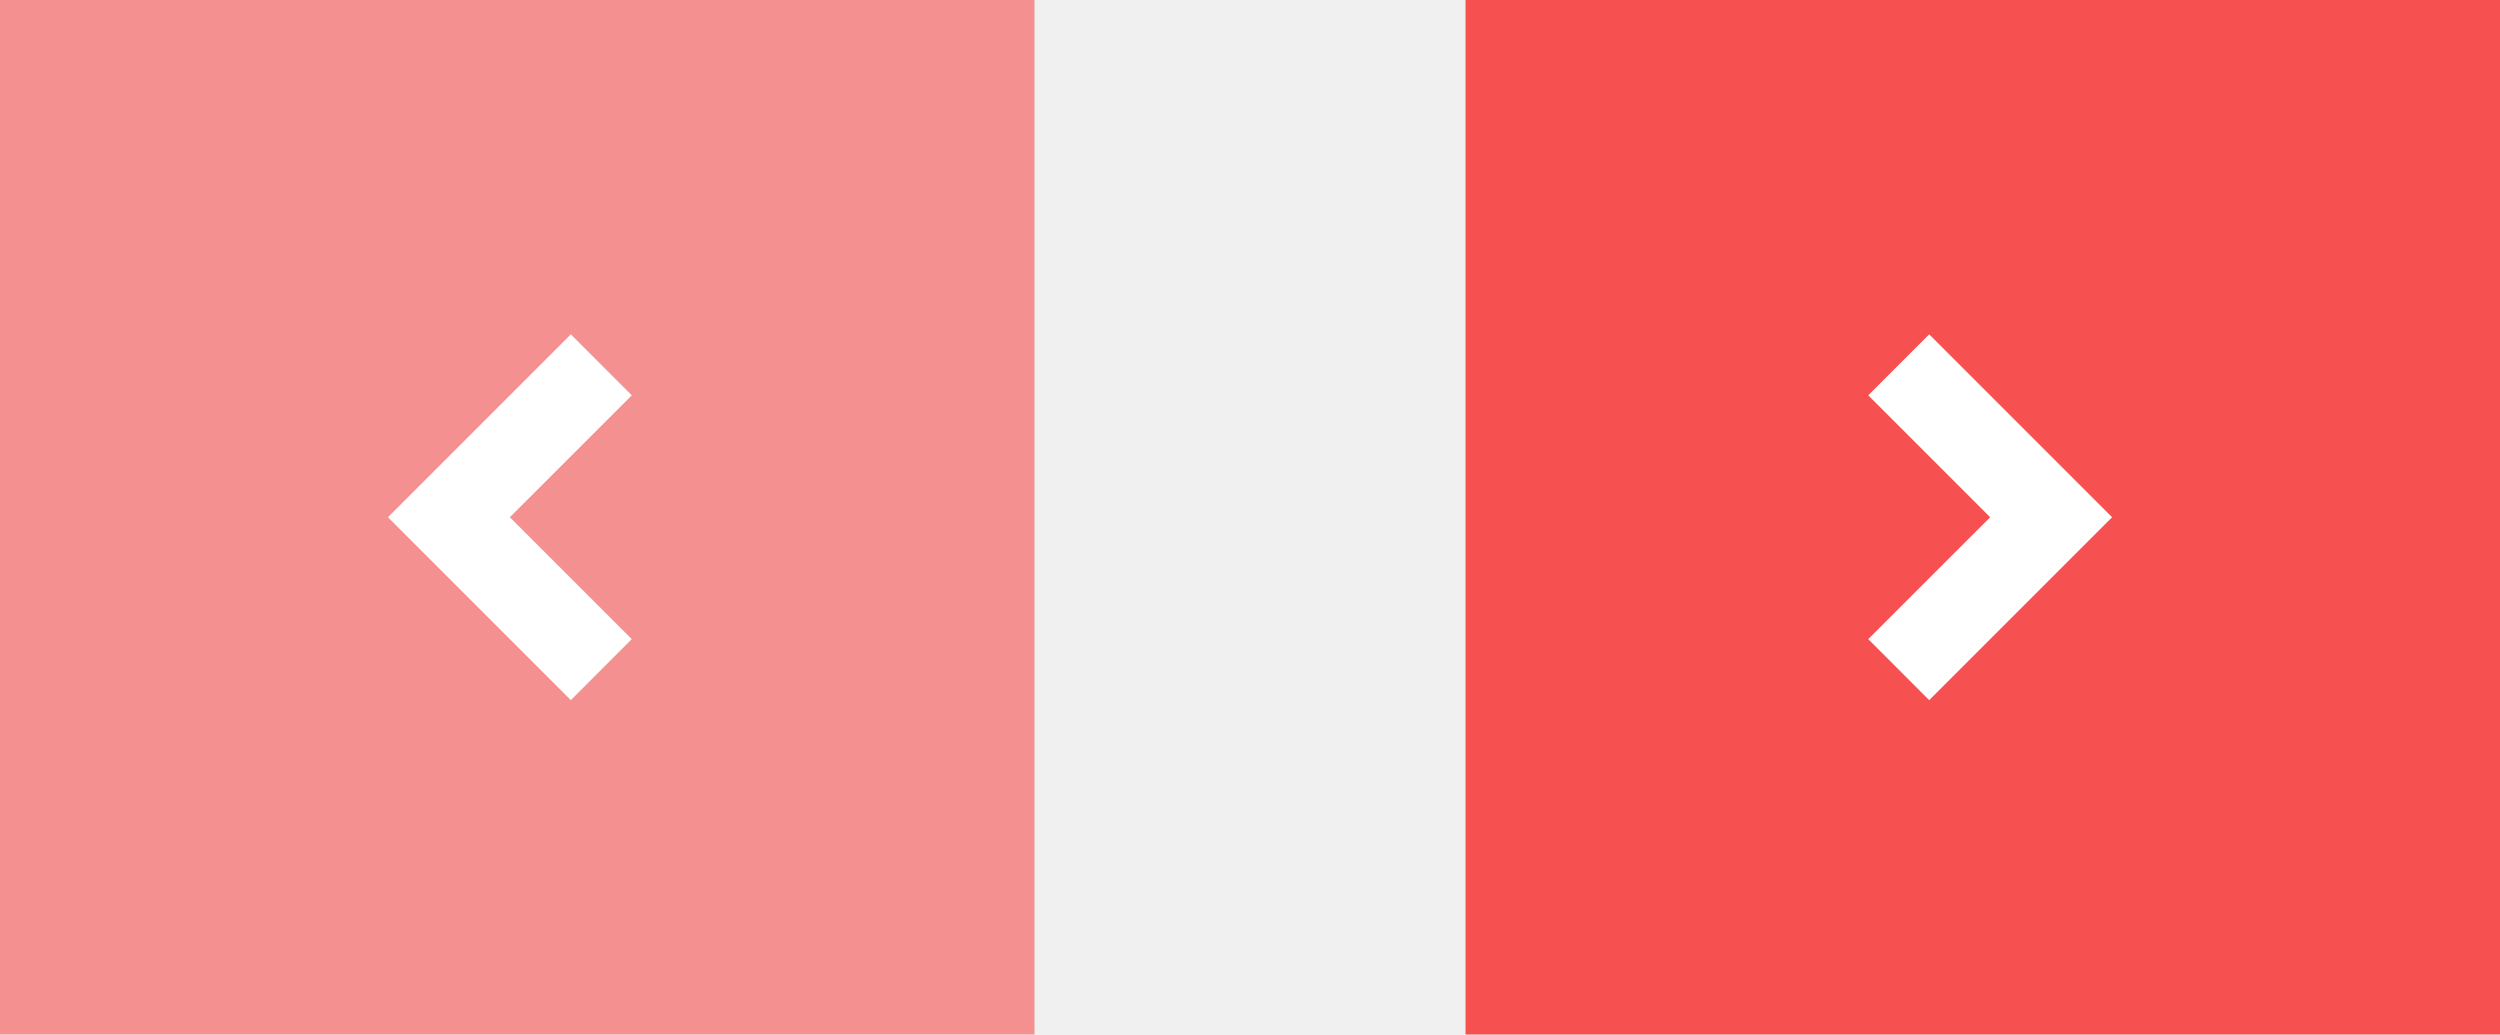
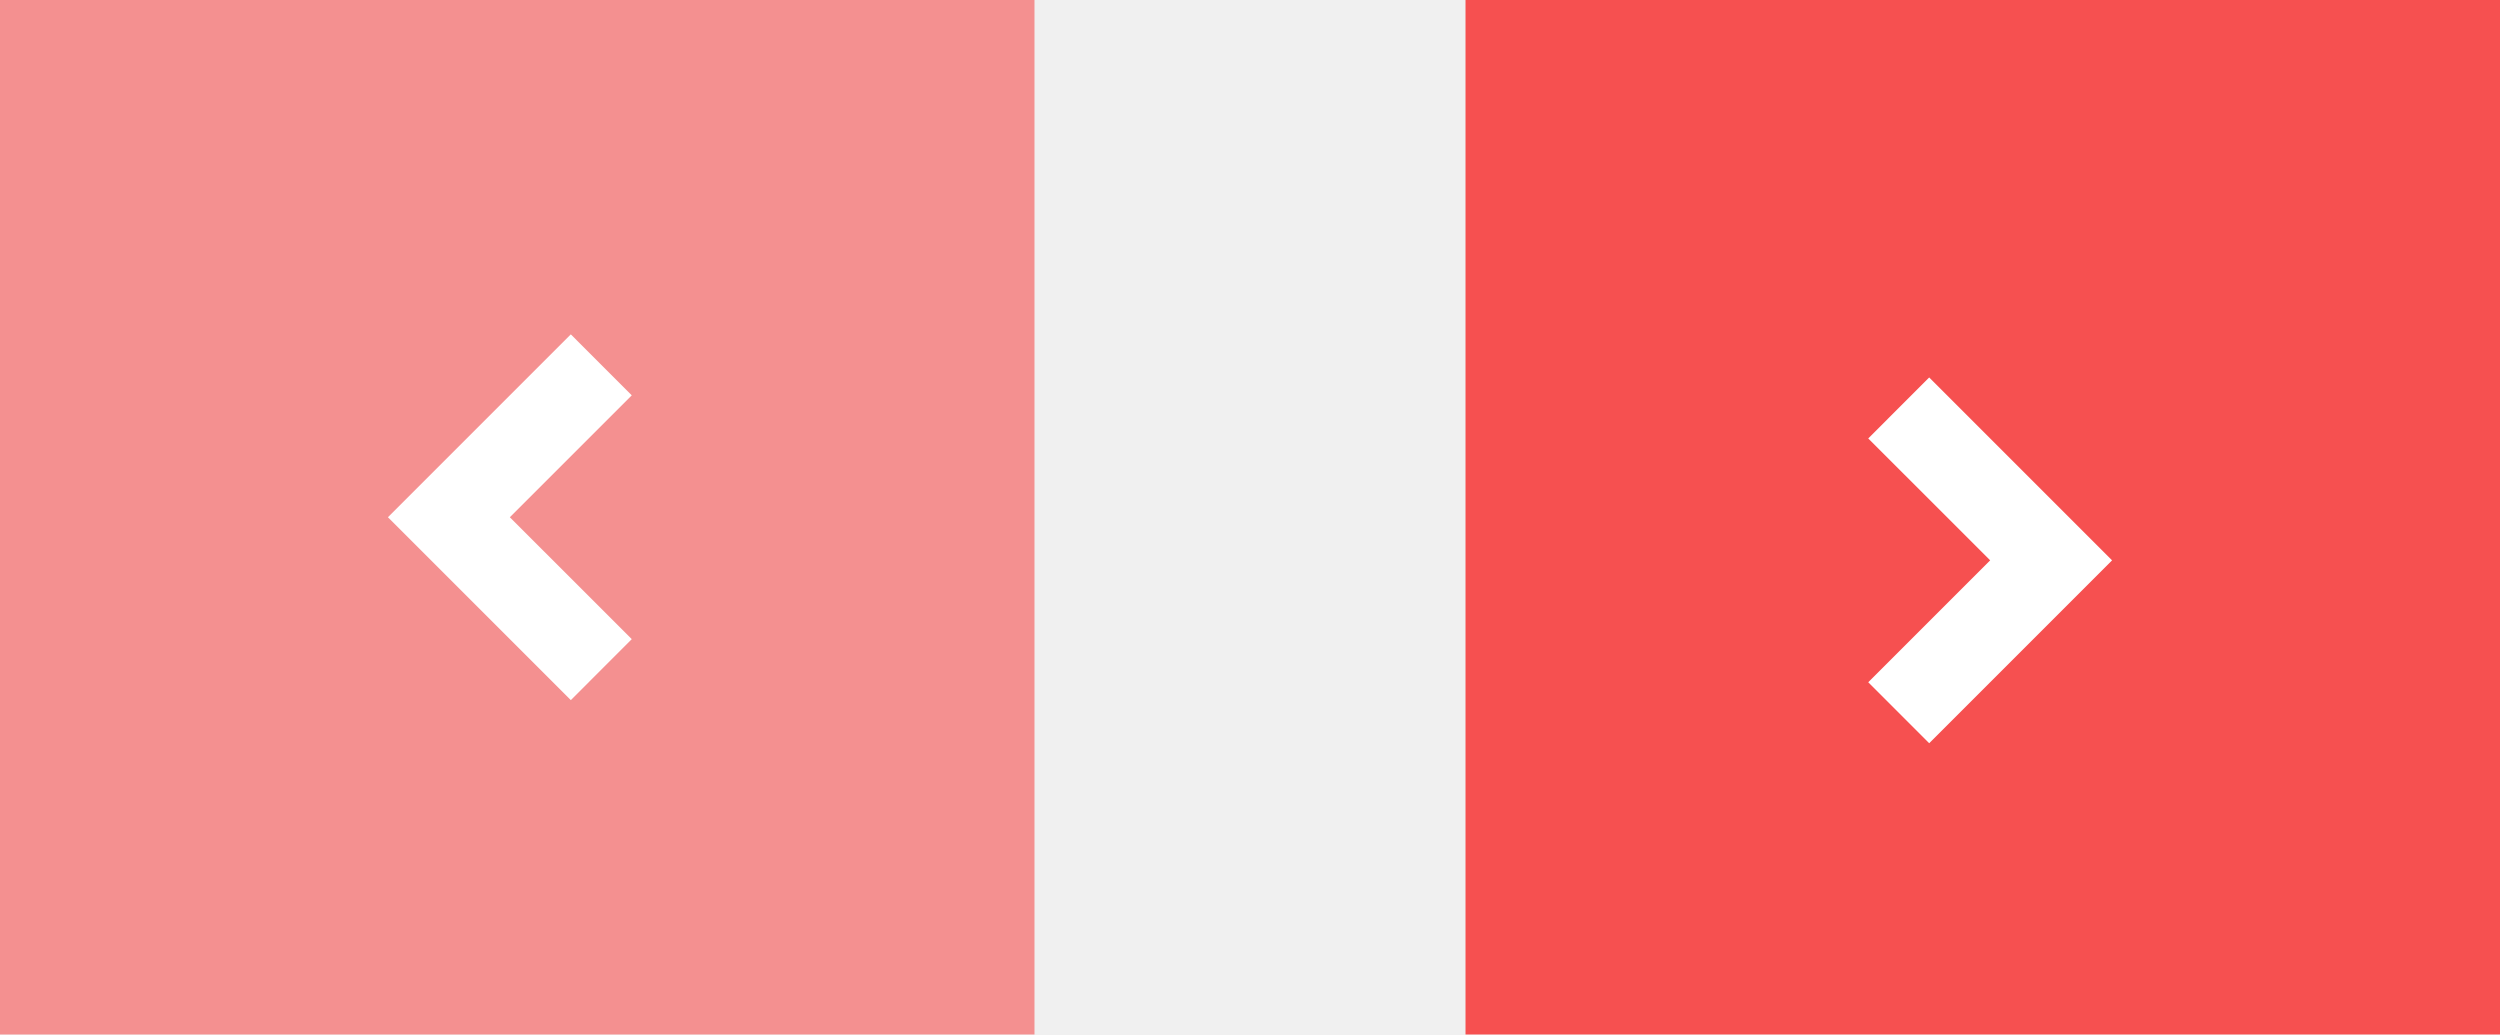
<svg xmlns="http://www.w3.org/2000/svg" width="58" height="24" viewBox="0 0 58 24" fill="none">
  <rect x="34" width="24" height="24" fill="#F65050" />
-   <g clip-path="url(#clip0_105_1854)">
-     <path d="M49 12L44.757 16.243L43.343 14.828L46.172 12L43.343 9.172L44.757 7.757L49 12Z" fill="white" />
+   <g clip-path="url(#clip0_105_1968)">
+     <path d="M49 13L44.757 17.243L43.343 15.828L46.172 13L43.343 10.172L44.757 8.757L49 13Z" fill="white" />
  </g>
  <rect x="24" y="24" width="24" height="24" transform="rotate(-180 24 24)" fill="#F65050" fill-opacity="0.6" />
-   <g clip-path="url(#clip1_105_1854)">
+   <g clip-path="url(#clip1_105_1968)">
    <path d="M9 12L13.243 7.757L14.657 9.172L11.828 12L14.657 14.828L13.243 16.243L9 12Z" fill="white" />
  </g>
  <defs>
-     <clipPath id="clip0_105_1854">
-       <rect width="24" height="24" fill="white" transform="translate(34 24) rotate(-90)" />
+     <clipPath id="clip0_105_1968">
+       <rect width="23" height="24" fill="white" transform="translate(34 24) rotate(-90)" />
    </clipPath>
-     <clipPath id="clip1_105_1854">
-       <rect width="24" height="24" fill="white" transform="translate(24) rotate(90)" />
+     <clipPath id="clip1_105_1968">
+       <rect width="24" height="24" fill="white" transform="translate(24 1.90735e-06) rotate(90)" />
    </clipPath>
  </defs>
</svg>
